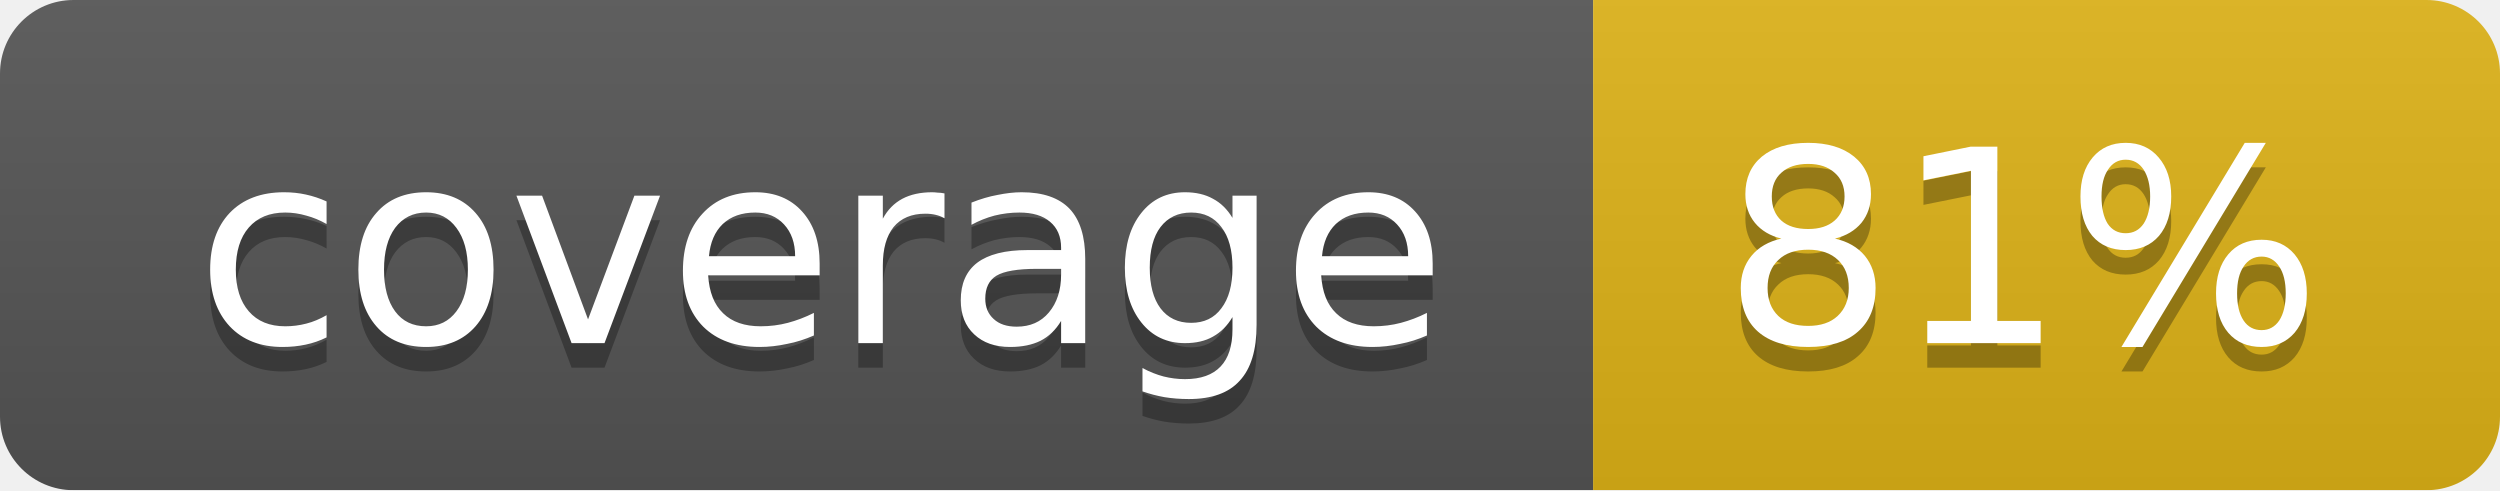
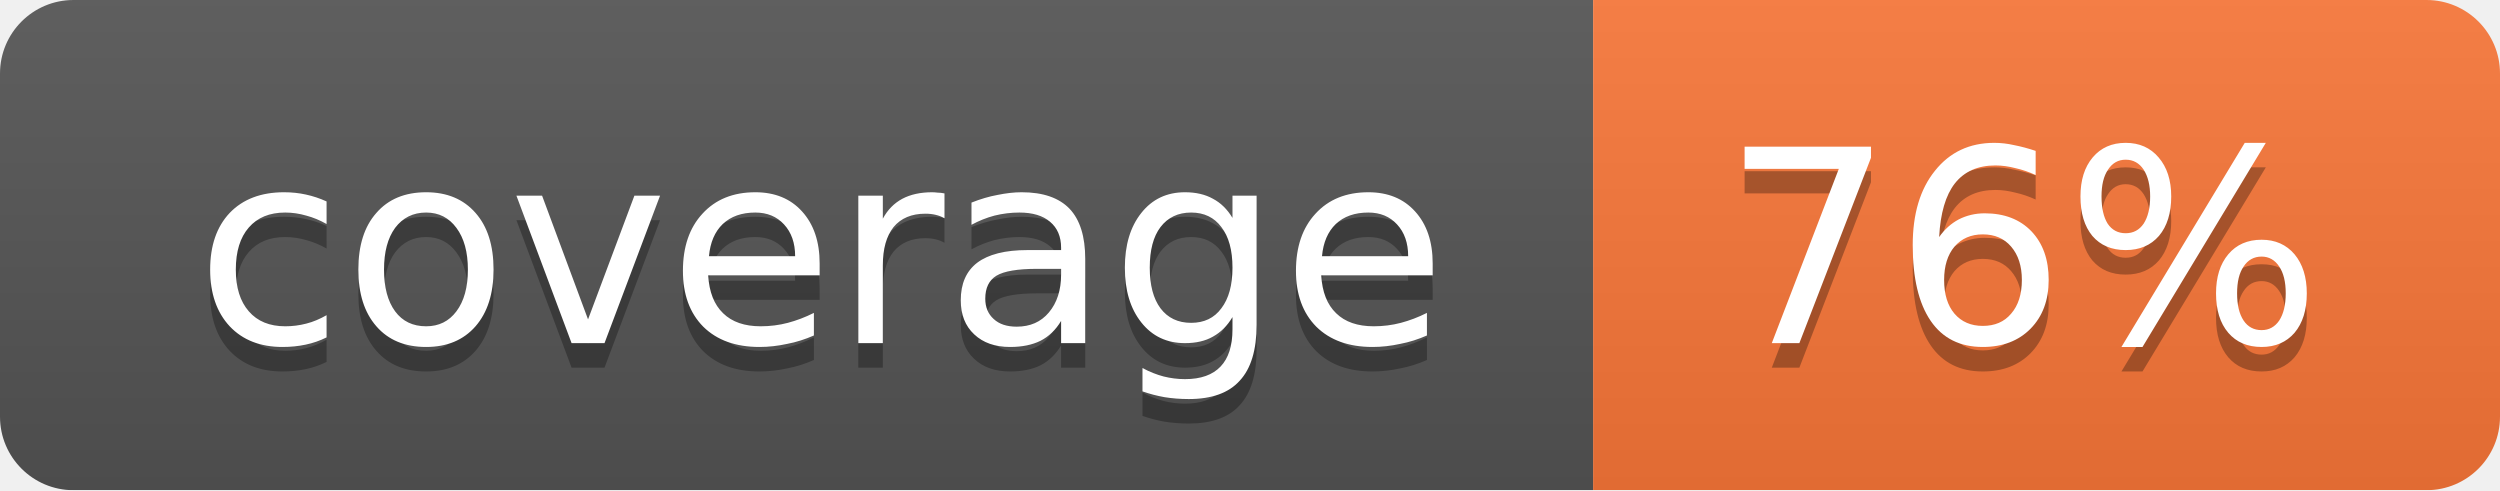
<svg xmlns="http://www.w3.org/2000/svg" width="102" height="20">
  <linearGradient id="smooth" x2="0" y2="100%">
    <stop offset="0" stop-color="#bbb" stop-opacity=".1" />
    <stop offset="1" stop-opacity=".1" />
  </linearGradient>
  <mask id="round">
    <rect width="102" height="20" rx="3" fill="#fff" />
  </mask>
  <g mask="url(#round)">
    <rect width="65" height="20" fill="#555" />
-     <rect x="65" width="37" height="20" fill="#dfb317" />
+     <rect x="65" width="37" height="20" fill="#fa7739" />
    <rect width="102" height="20" fill="url(#smooth)" />
  </g>
  <g fill="#fff" text-anchor="middle" font-family="DejaVu Sans,Verdana,Geneva,sans-serif" font-size="11">
    <text x="33.5" y="15" fill="#010101" fill-opacity=".3">coverage</text>
    <text x="33.5" y="14">coverage</text>
-     <text x="82.5" y="15" fill="#010101" fill-opacity=".3">81%</text>
-     <text x="82.5" y="14">81%</text>
+     <text x="82.5" y="15" fill="#010101" fill-opacity=".3">76%</text>
+     <text x="82.5" y="14">76%</text>
  </g>
</svg>
